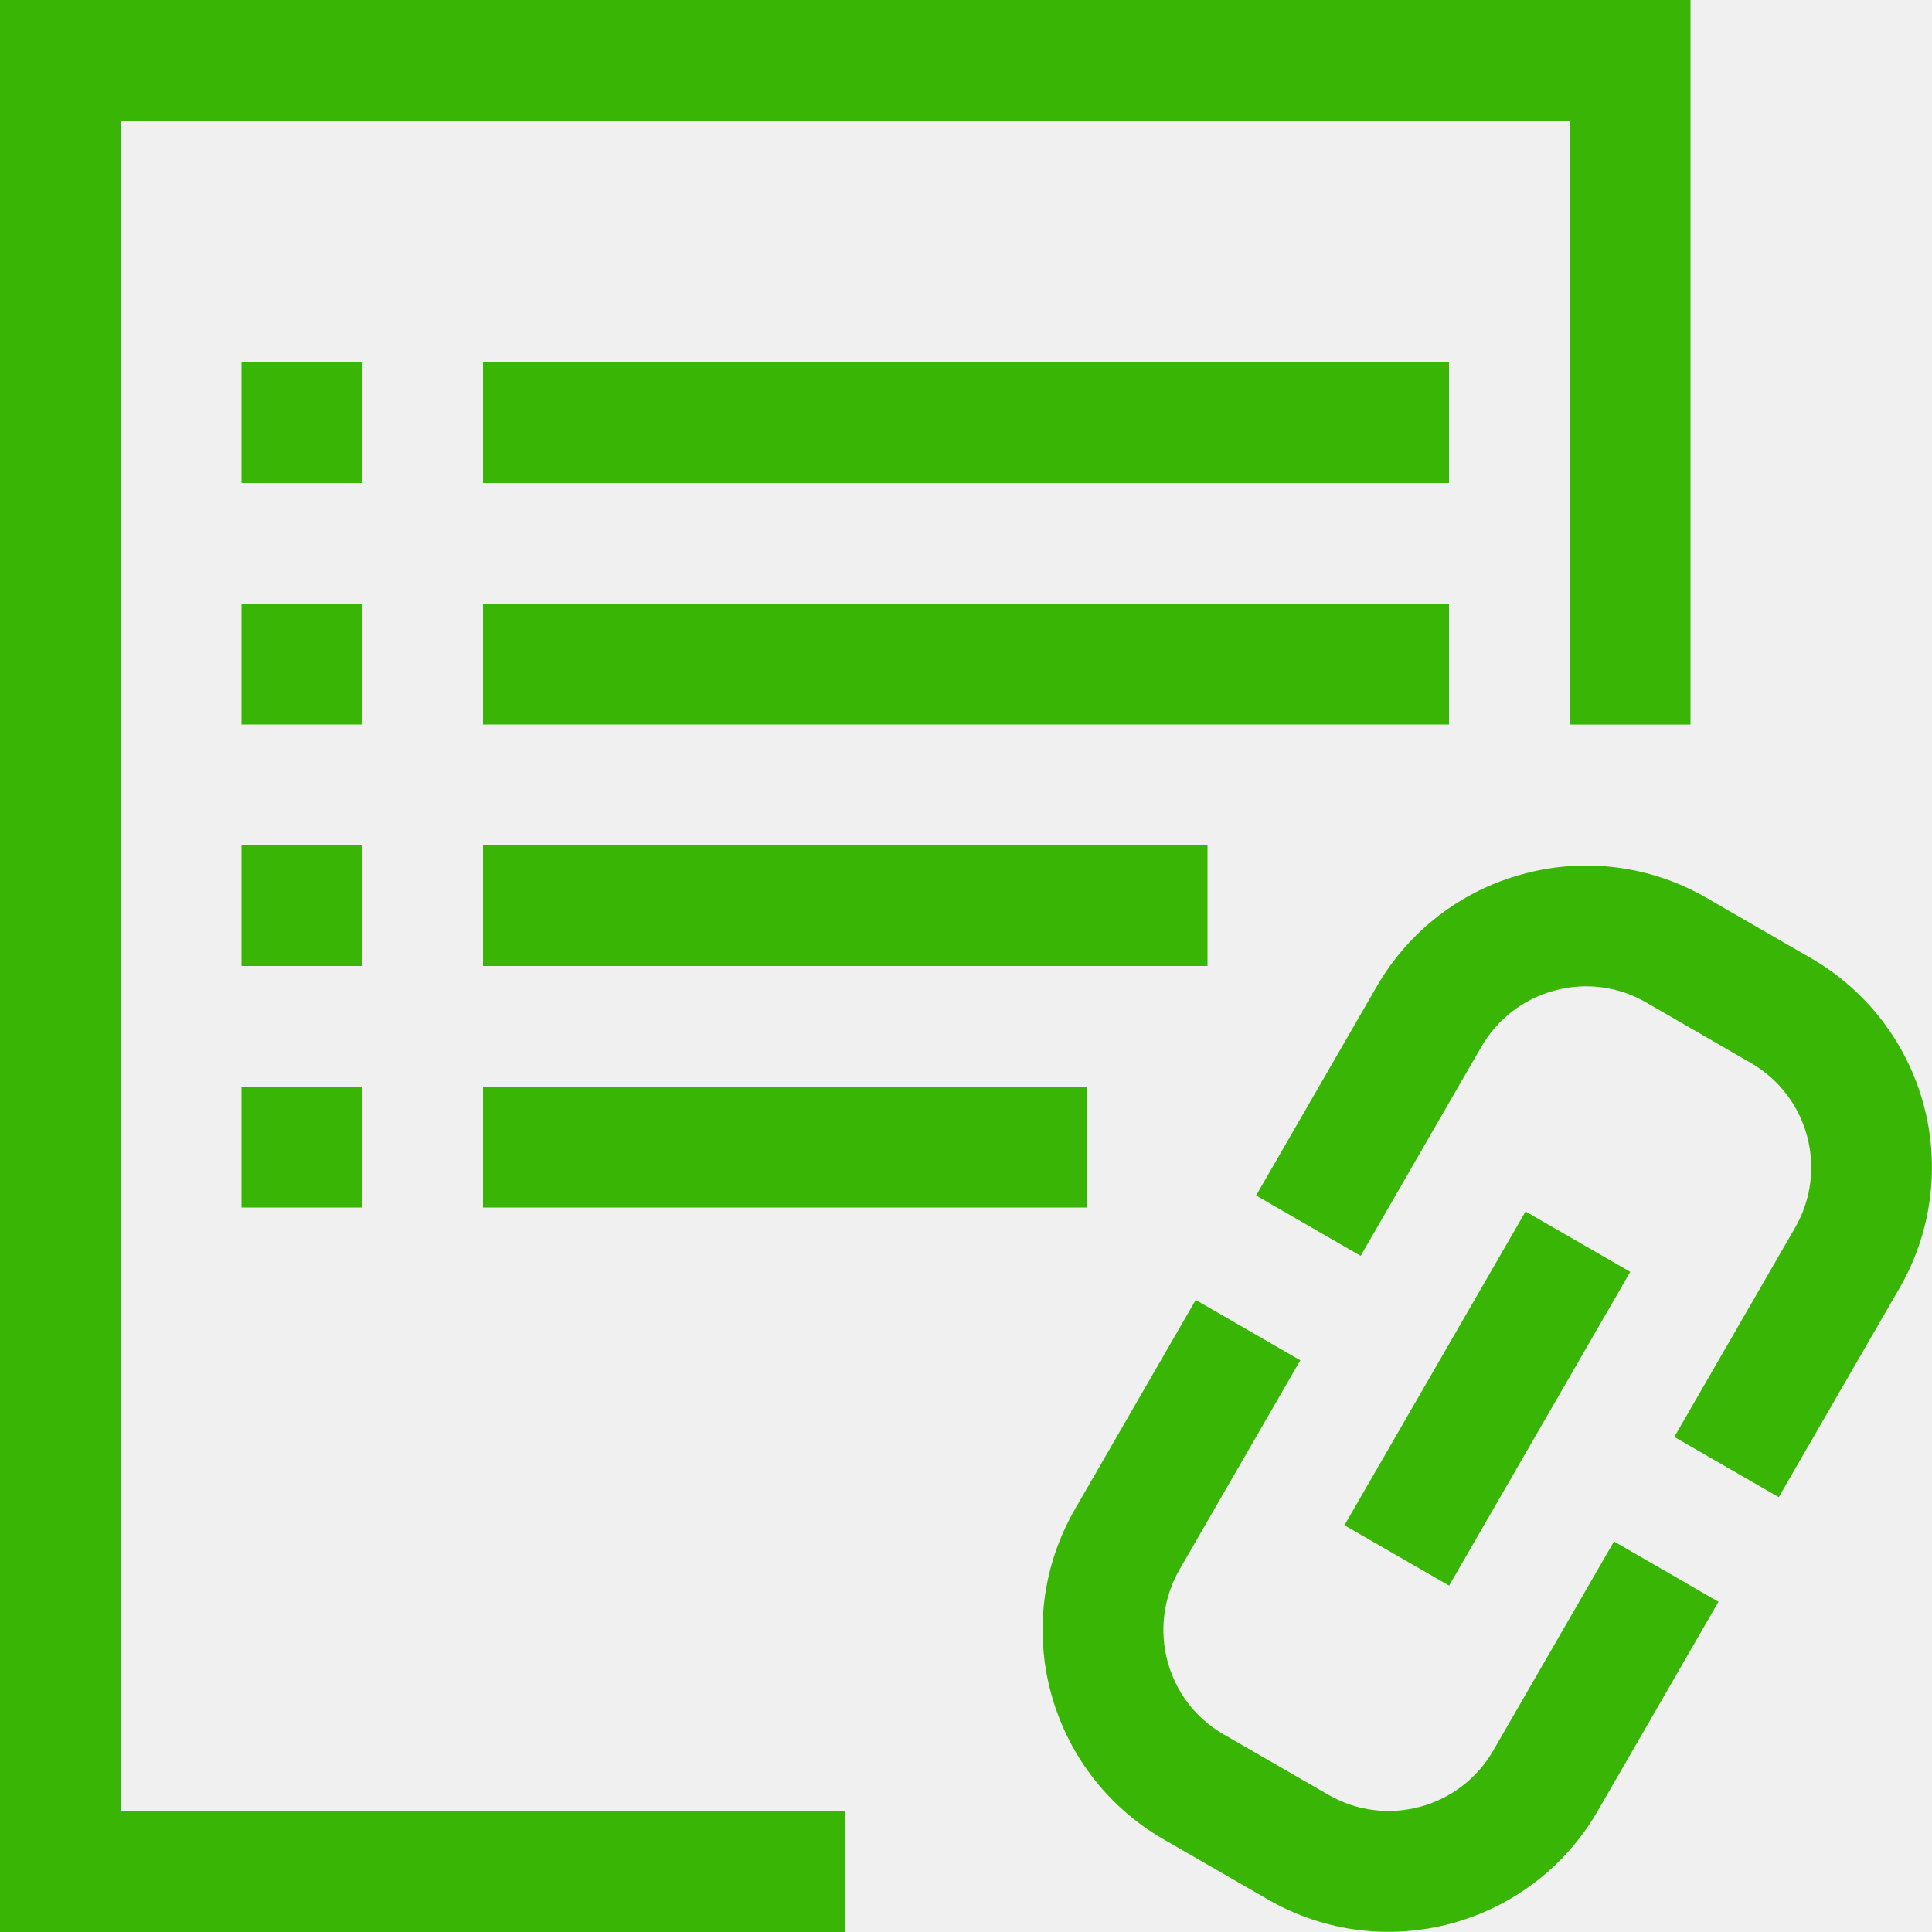
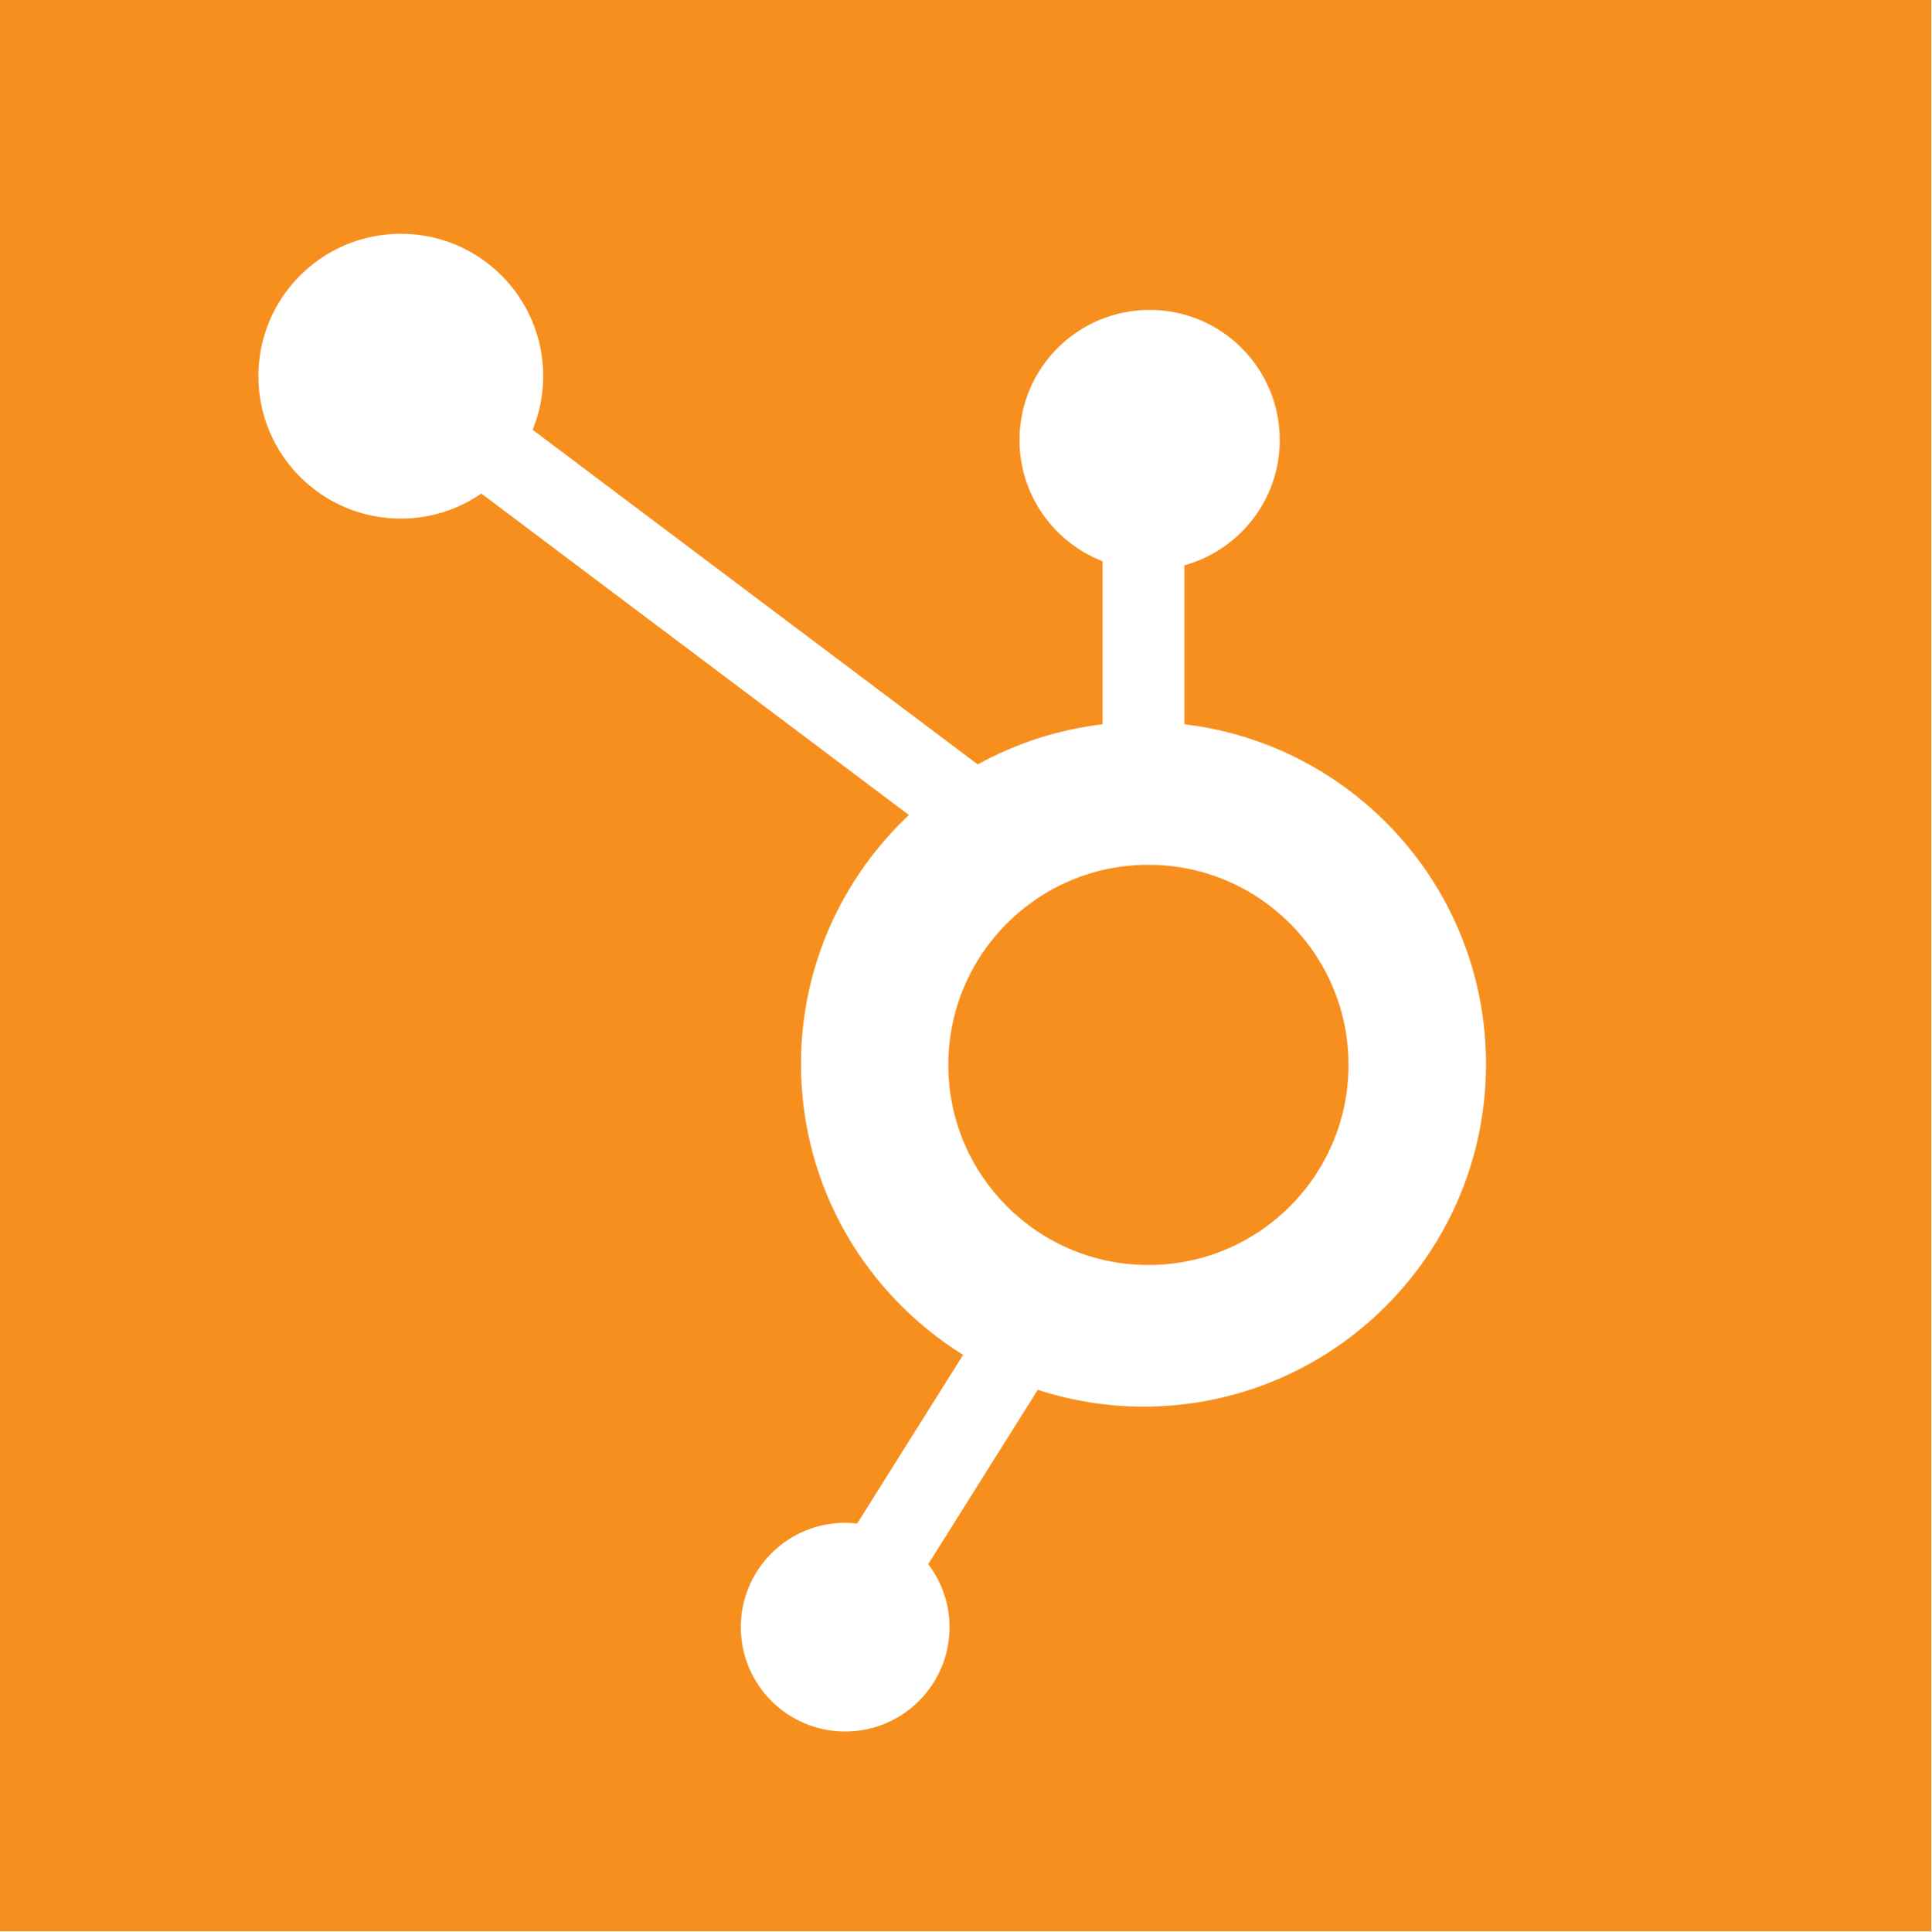
- <svg xmlns="http://www.w3.org/2000/svg" x="0px" y="0px" width="32px" height="32px" viewBox="0 0 32 32">
-   <path fill="#39b506" d="M24,8H8V6h16V8z M6,14H4v2h2V14z M4,20h2v-2H4V20z M24,10H8v2h16V10z M6,10H4v2h2V10z M20,14H8v2h12V14z  M6,6H4v2h2V6z M8,20h10v-2H8V20z M0,0v32h13.999v-1.999H2v-28h24v10h2V0H0z M30,15.873l-1.732-1 c-0.918-0.533-2.01-0.676-3.035-0.398c-1.023,0.272-1.898,0.943-2.428,1.861l-2,3.465l1.732,1l2-3.465 c0.266-0.459,0.699-0.793,1.215-0.931c0.512-0.138,1.057-0.067,1.516,0.2L29,17.606c0.957,0.552,1.283,1.773,0.732,2.729l-2,3.465 l1.73,0.998l2-3.463c0.531-0.918,0.676-2.01,0.4-3.035C31.588,17.278,30.918,16.403,30,15.873 M27.002,21.066l-1.734-1l-3,5.197 l1.734,1L27.002,21.066z M24.732,28.996c-0.553,0.957-1.777,1.283-2.73,0.731l-1.734-1c-0.957-0.549-1.281-1.775-0.731-2.731 l2-3.465l-1.732-1l-2,3.465c-1.104,1.914-0.451,4.359,1.463,5.466l1.734,1c1.912,1.103,4.355,0.446,5.461-1.466l2-3.465l-1.73-1 L24.732,28.996z M21.123,25.976L21.123,25.976C21.147,25.822,21.141,25.858,21.123,25.976" />
+ <svg xmlns="http://www.w3.org/2000/svg" version="1.1" x="0px" y="0px" width="566.93px" height="566.93px" viewBox="0 0 566.93 566.93" enable-background="new 0 0 566.93 566.93" xml:space="preserve">
+   <g id="Layer_2">
+     <rect fill="#F78F1E" width="566.93" height="566.93" />
+   </g>
+   <g id="Layer_1">
+     <path fill="#FFFFFF" d="M347.695,212.617v-46.669c16.131-4.468,27.995-19.224,27.995-36.775c0-21.102-17.11-38.202-38.201-38.202 c-21.105,0-38.205,17.105-38.205,38.202c0,16.221,10.123,30.045,24.394,35.583v47.861c-13.165,1.57-25.548,5.644-36.648,11.792 L156.363,126.17c1.979-4.861,3.098-10.168,3.098-15.741c0-23.09-18.714-41.804-41.804-41.804 c-23.095,0-41.809,18.714-41.809,41.804c0,23.09,18.714,41.804,41.809,41.804c8.781,0,16.922-2.718,23.652-7.344l125.512,94.368 c-19.463,18.334-31.683,44.278-31.683,73.126c0,36.074,19.06,67.613,47.591,85.357l-31.106,49.514 c-1.158-0.131-2.325-0.217-3.516-0.217c-16.913,0-30.632,13.715-30.632,30.631c0,16.918,13.714,30.637,30.632,30.637 c16.922,0,30.64-13.715,30.64-30.637c0-6.949-2.344-13.344-6.259-18.488l32.159-51.178c9.784,3.168,20.202,4.932,31.038,4.932 c55.529,0,100.552-45.018,100.552-100.551C436.238,260.92,397.551,218.559,347.695,212.617z M337.129,371.352 c-32.442,0-58.741-26.305-58.741-58.742c0-32.448,26.306-58.741,58.741-58.741c32.437,0,58.741,26.299,58.741,58.741 C395.874,345.047,369.571,371.352,337.129,371.352z" />
+   </g>
</svg>
